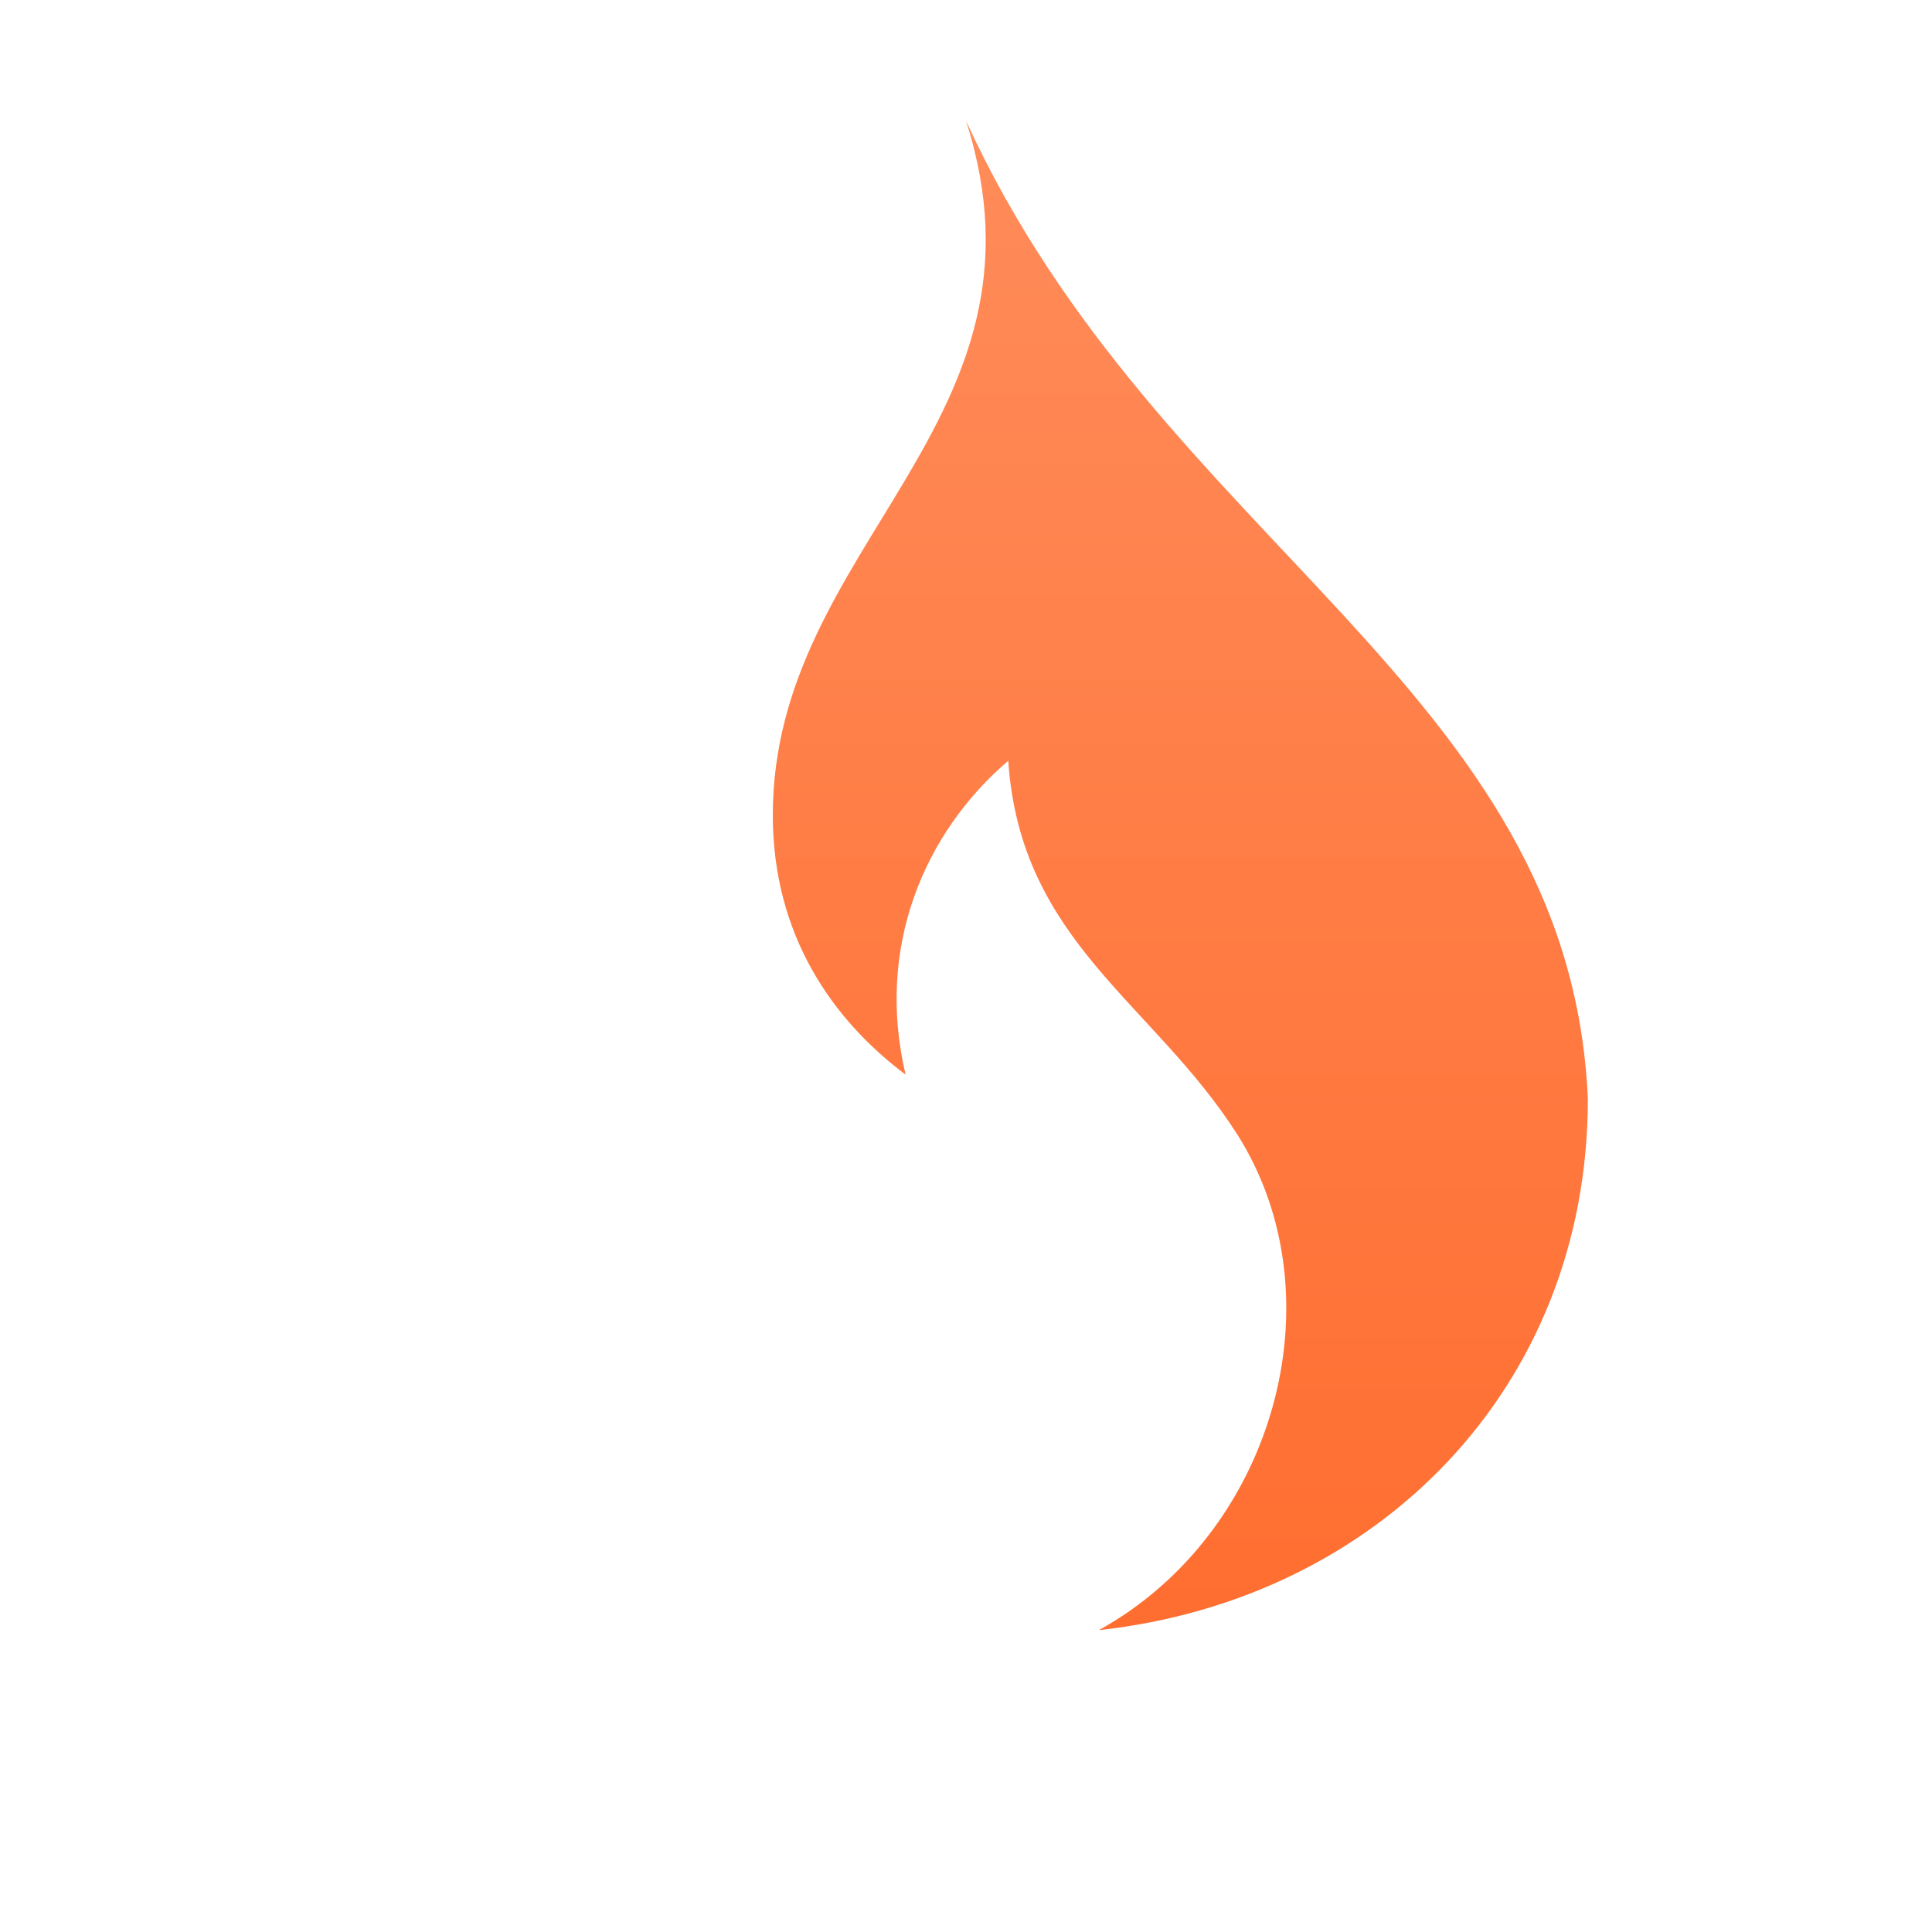
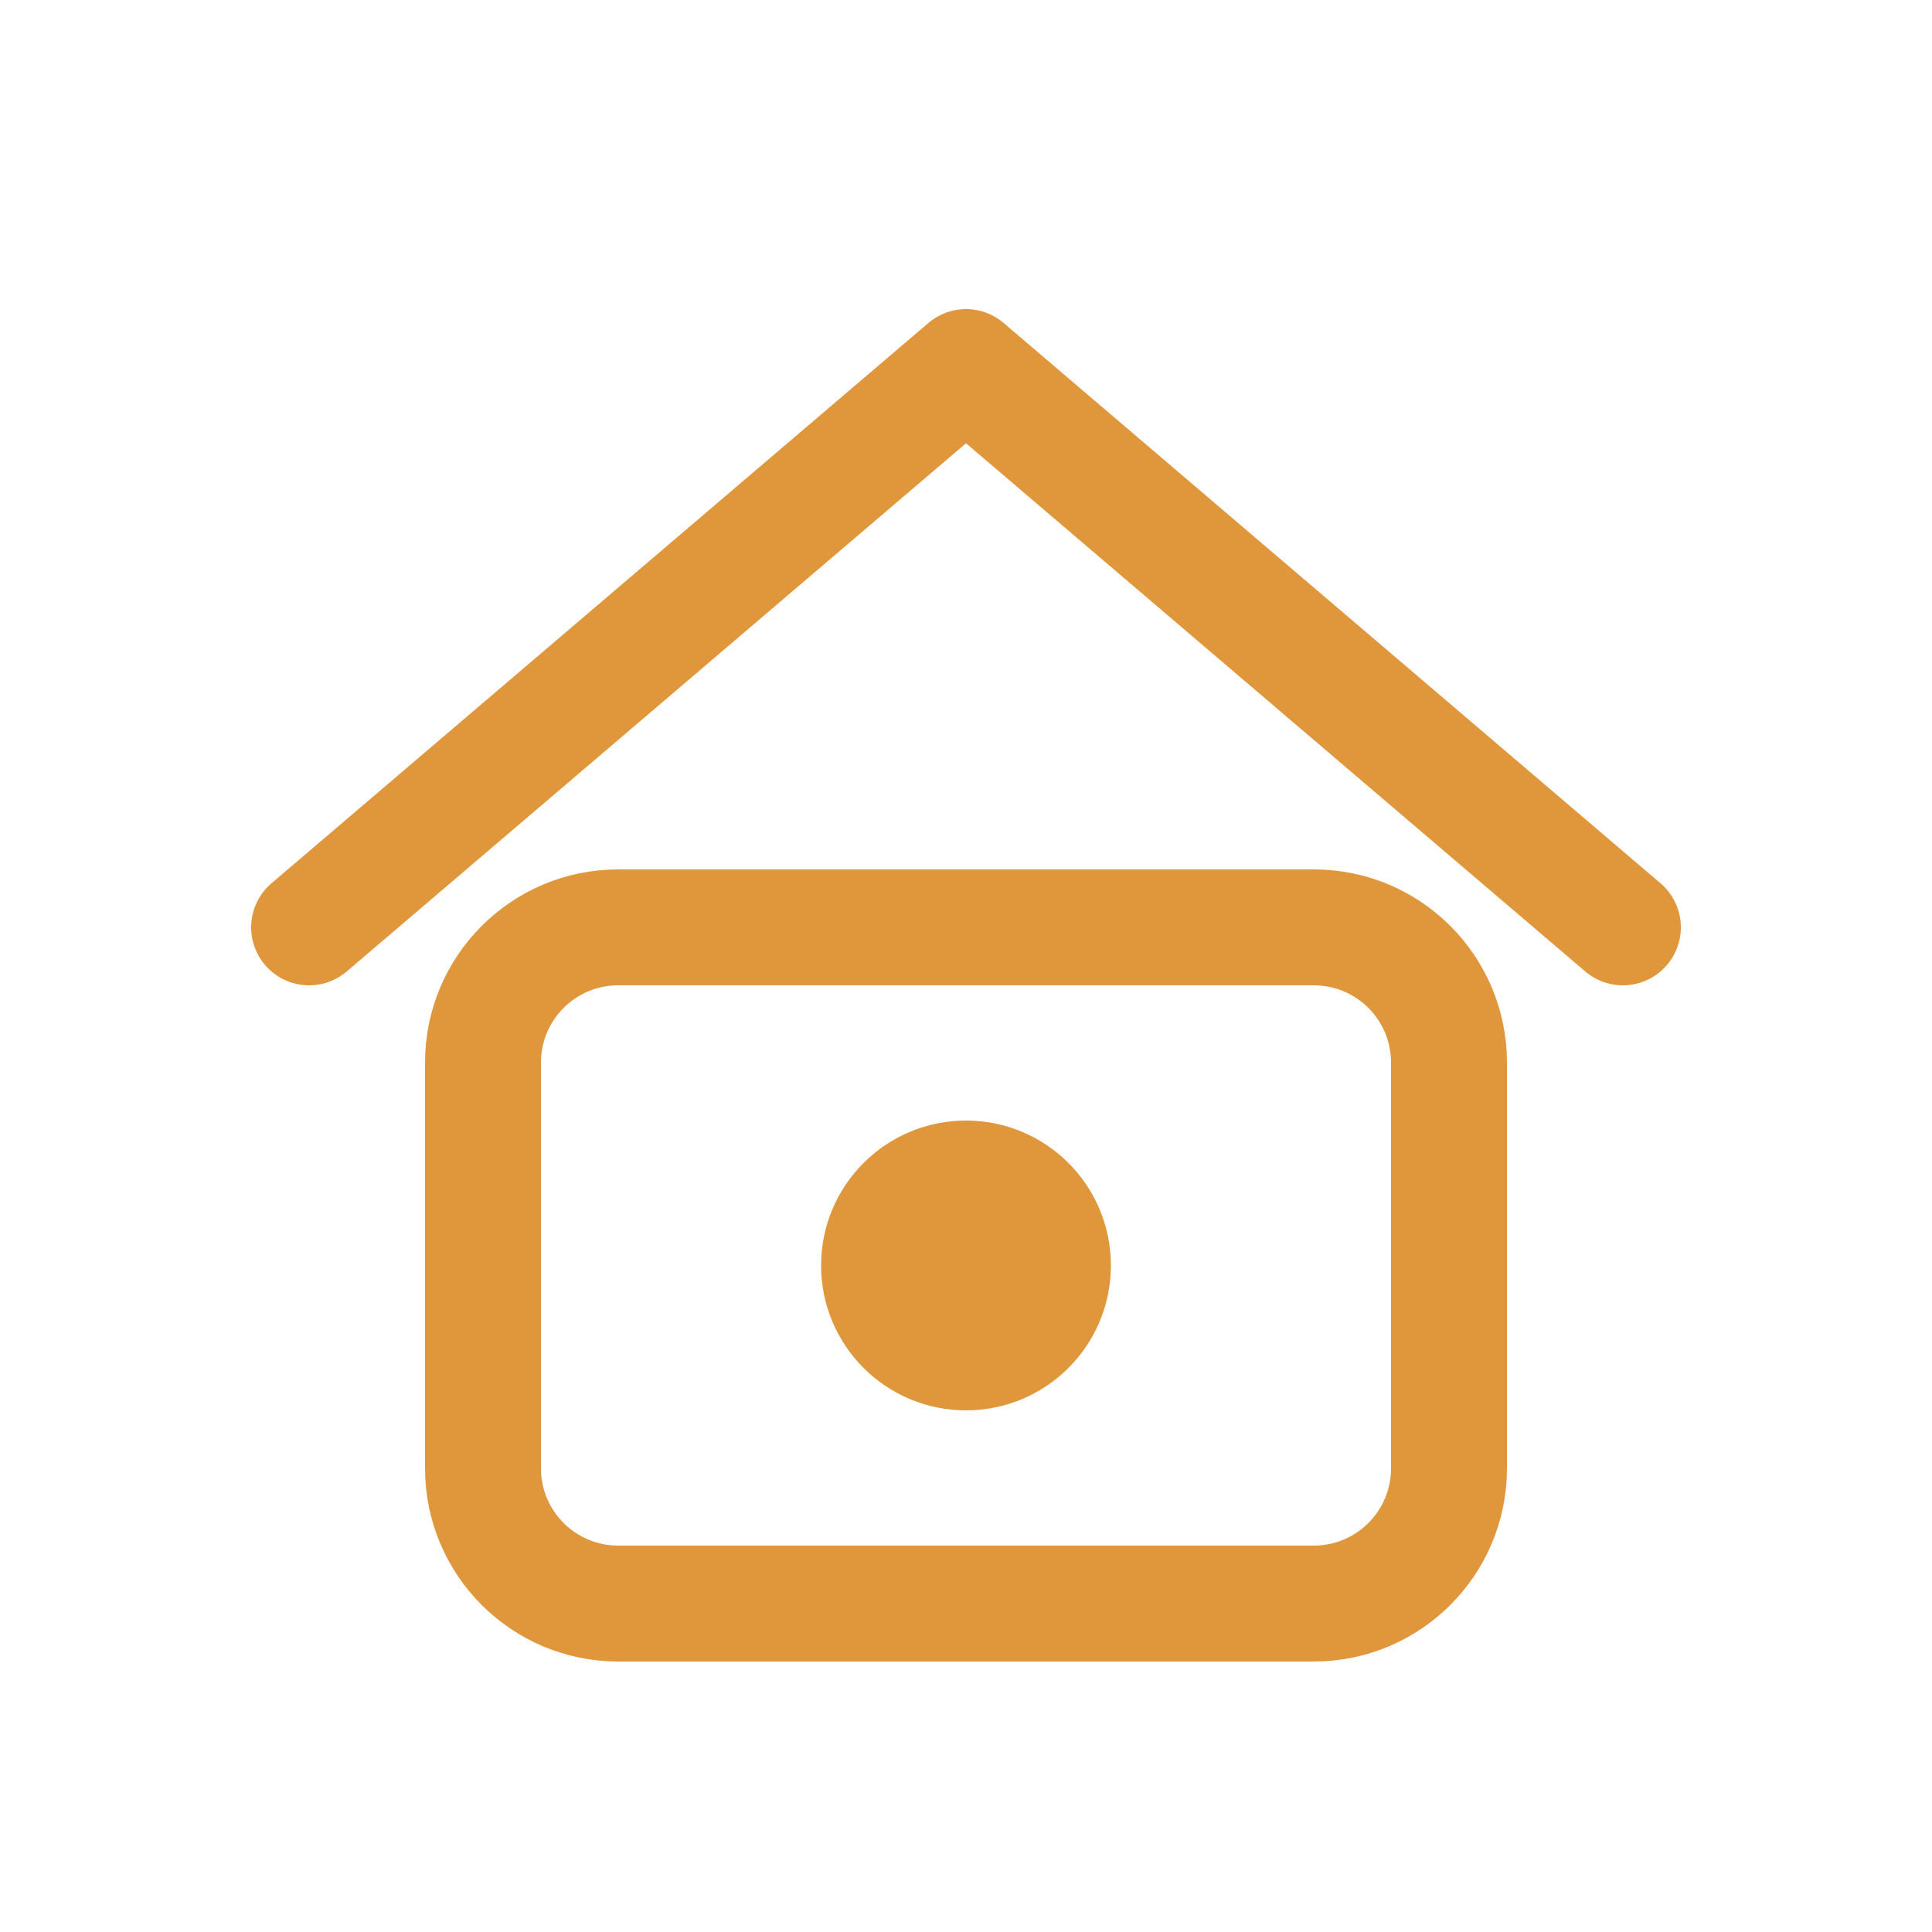
- <svg xmlns="http://www.w3.org/2000/svg" viewBox="0 0 32 32" fill="none">
-   <defs>
-     <linearGradient id="f" x1="16" y1="2" x2="16" y2="30" gradientUnits="userSpaceOnUse">
-       <stop stop-color="#ff8c5a" />
-       <stop offset="1" stop-color="#ff6a2b" />
-     </linearGradient>
-   </defs>
-   <path fill="url(#f)" d="M16 2c1.6 5-3.2 7-3.2 11.5 0 2 1 3.4 2.2 4.3-.5-2.1.3-4 1.7-5.2.2 3 2.4 4 3.8 6.2 1.7 2.7.6 6.6-2.3 8.2 4.6-.5 8.1-4 8.1-8.8C26 11.4 19.2 9 16 2Z" />
-   <path fill="#0e0f13" d="M14.4 17.6c-1.6 1.1-2.5 2.8-2.5 4.6 0 3 2.2 5.2 5 5.6-2.3-1.4-3.1-4-2-6.2-.6-.2-1.1-.6-1.4-1.1-.4-.7-.4-1.6-.1-2.9Z" opacity=".0" />
+ <svg xmlns="http://www.w3.org/2000/svg" viewBox="0 0 100 100" fill="none">
+   <path d="M16 48 L50 19 L84 48" stroke="#e0973c" stroke-width="6" stroke-linecap="round" stroke-linejoin="round" />
+   <rect x="25" y="48" width="50" height="35" rx="7" stroke="#e0973c" stroke-width="6" />
+   <circle cx="50" cy="65.5" r="7.5" fill="#e0973c" />
</svg>
